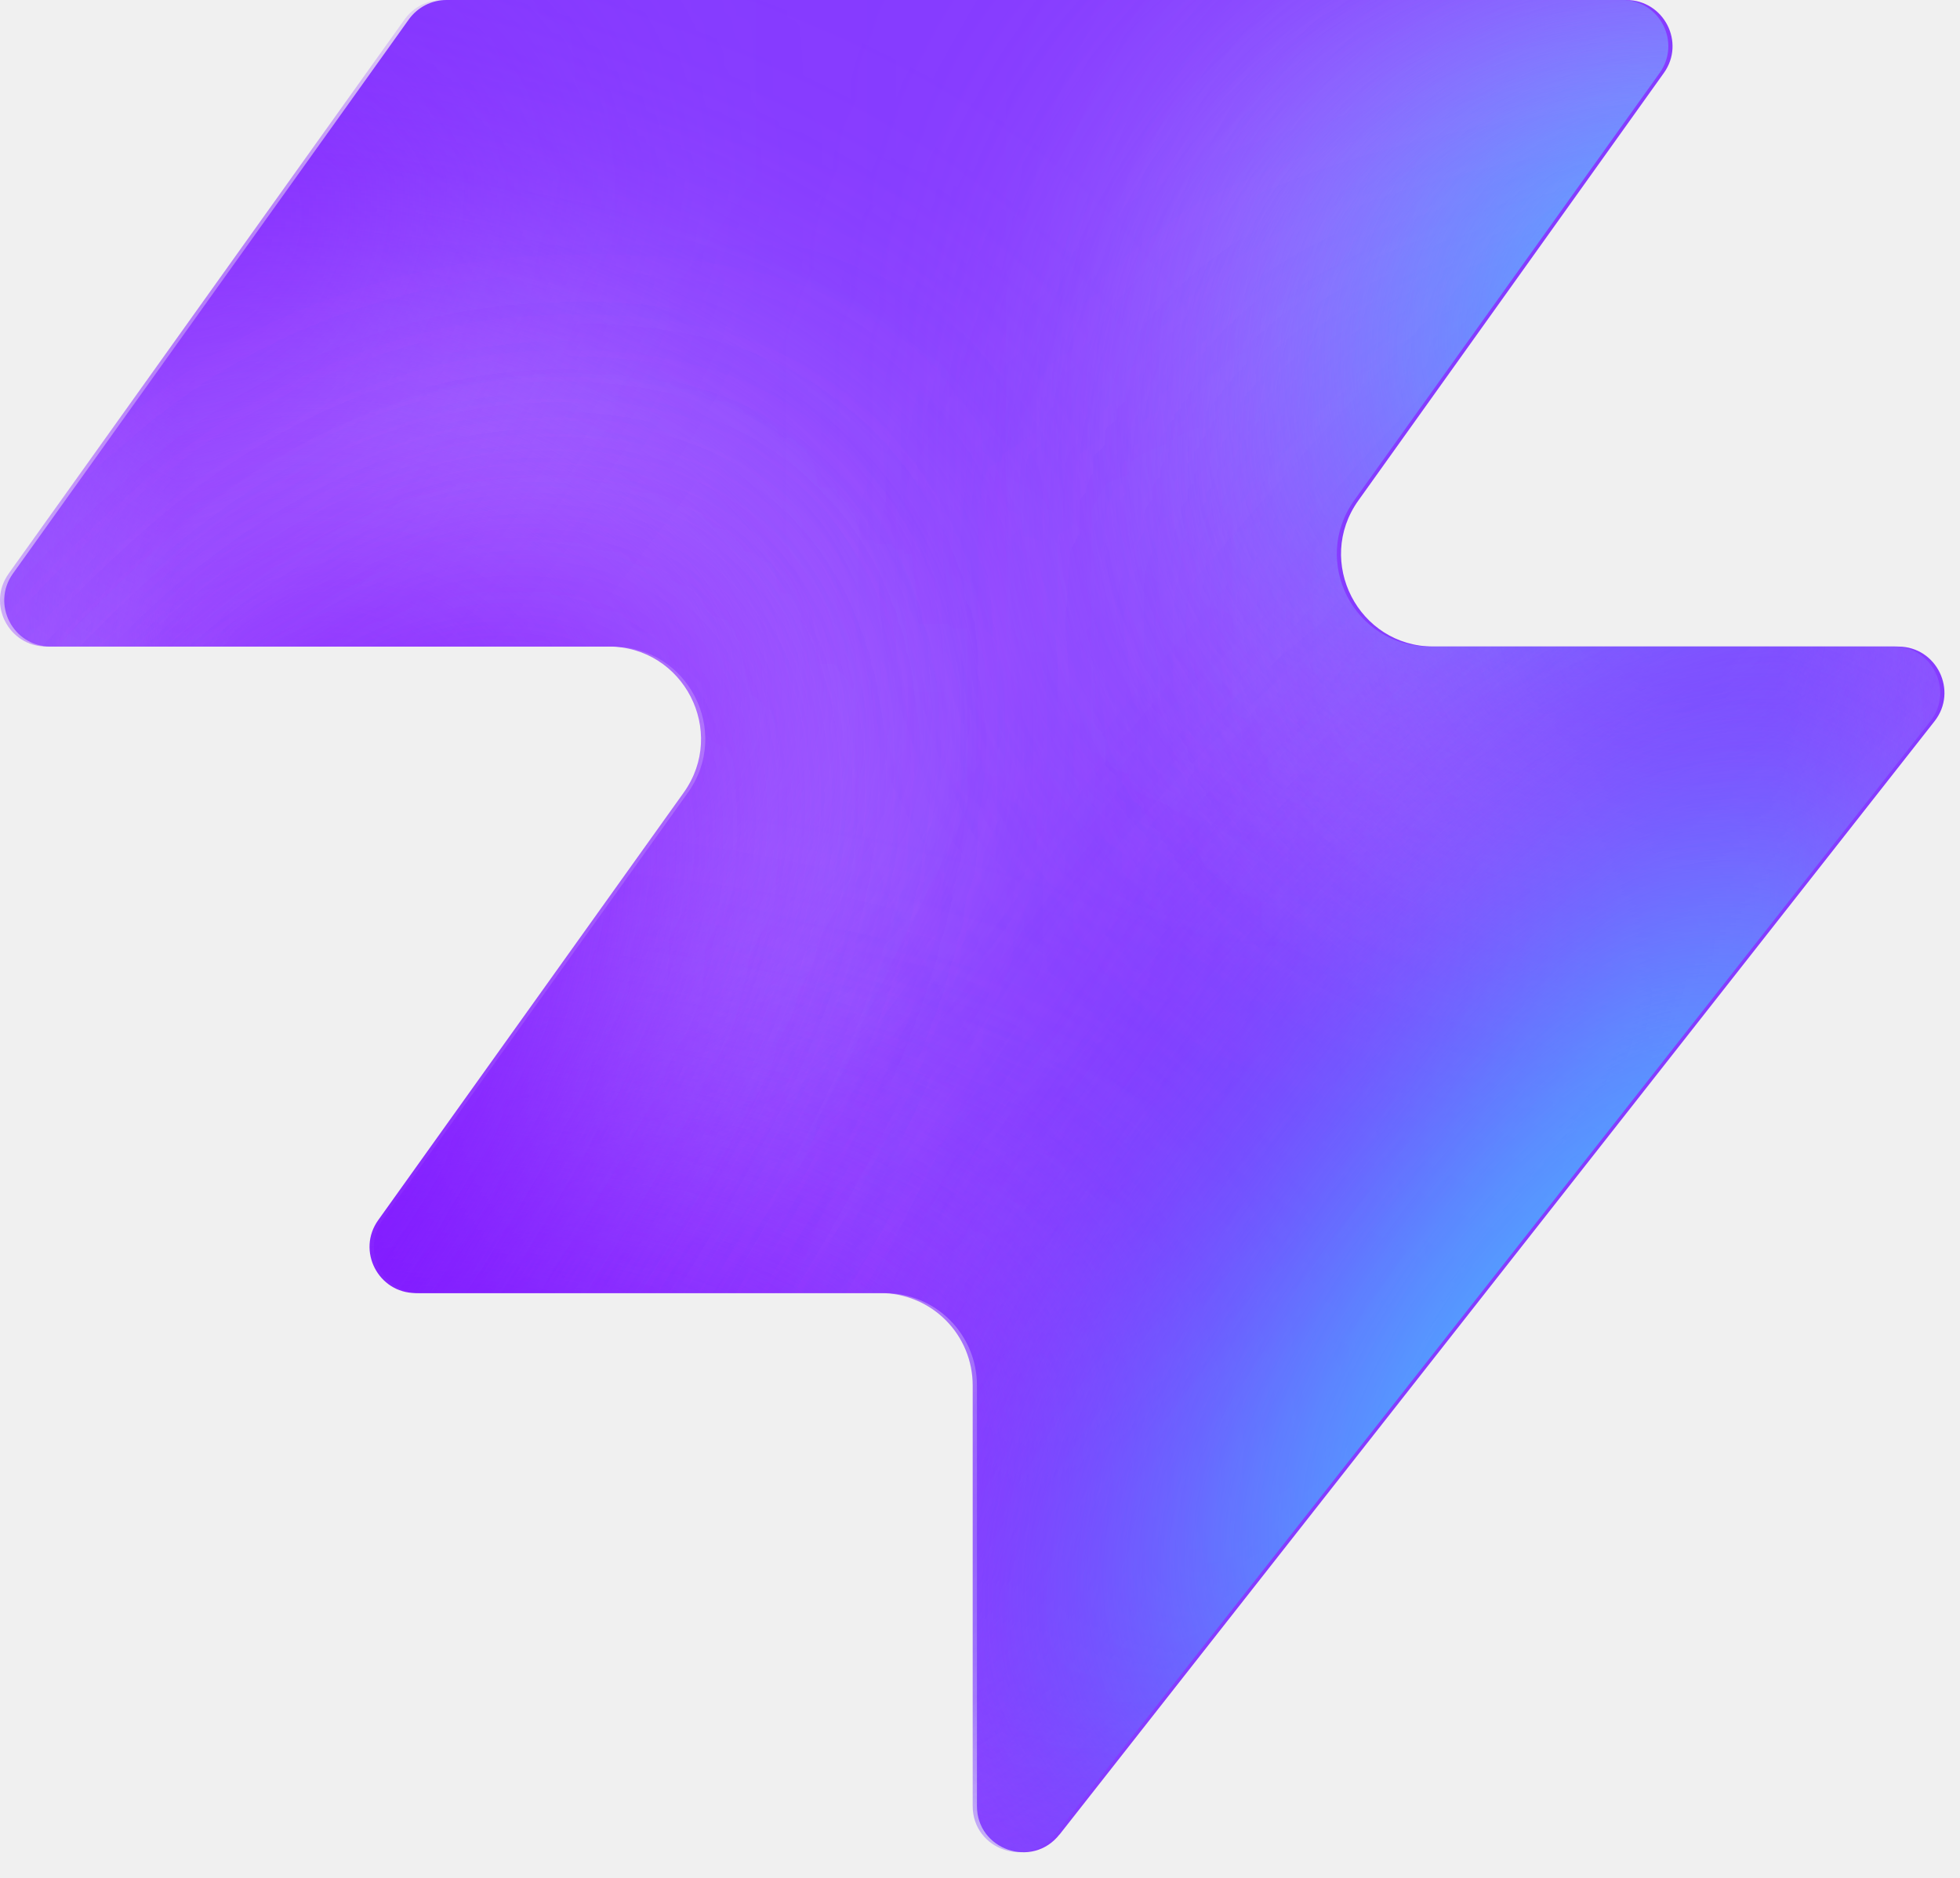
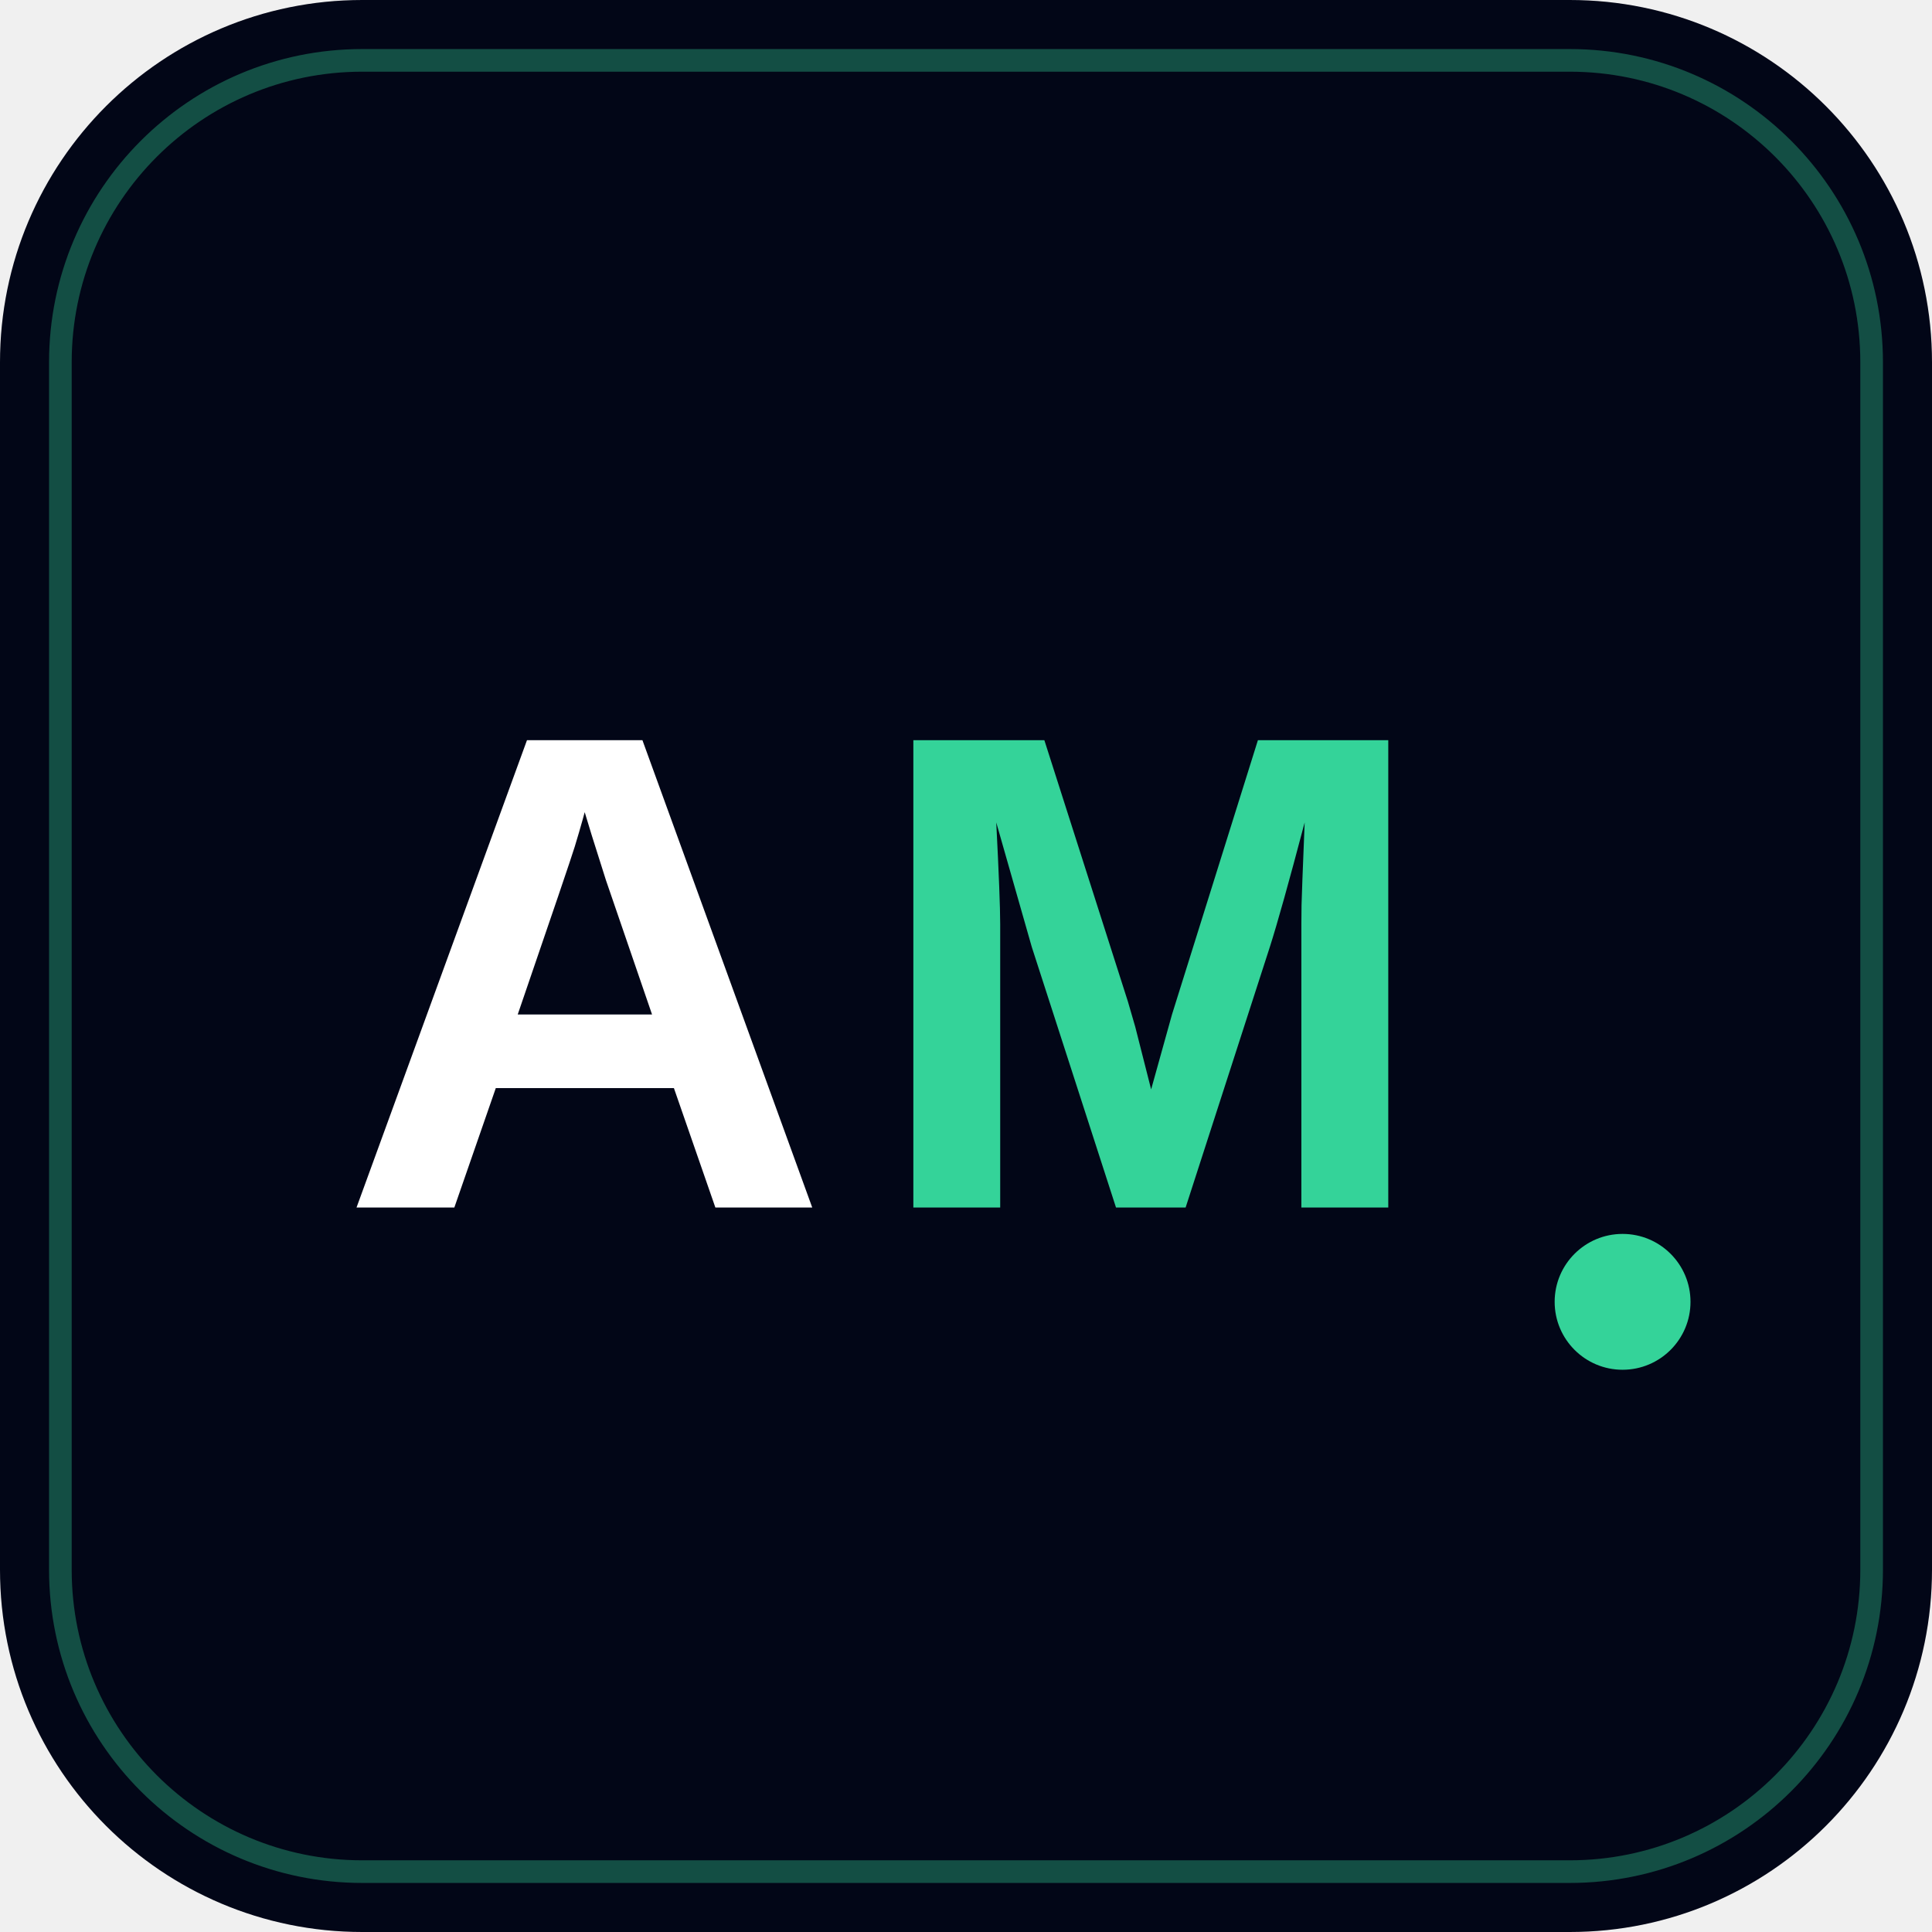
- <svg xmlns="http://www.w3.org/2000/svg" width="48" height="46" fill="none" viewBox="0 0 48 46">
-   <path fill="#863bff" d="M25.946 44.938c-.664.845-2.021.375-2.021-.698V33.937a2.26 2.26 0 0 0-2.262-2.262H10.287c-.92 0-1.456-1.04-.92-1.788l7.48-10.471c1.07-1.497 0-3.578-1.842-3.578H1.237c-.92 0-1.456-1.04-.92-1.788L10.013.474c.214-.297.556-.474.92-.474h28.894c.92 0 1.456 1.04.92 1.788l-7.48 10.471c-1.07 1.498 0 3.579 1.842 3.579h11.377c.943 0 1.473 1.088.89 1.83L25.947 44.94z" style="fill:#863bff;fill:color(display-p3 .525 .23 1);fill-opacity:1" />
-   <mask id="a" width="48" height="46" x="0" y="0" maskUnits="userSpaceOnUse" style="mask-type:alpha">
-     <path fill="#000" d="M25.842 44.938c-.664.844-2.021.375-2.021-.698V33.937a2.26 2.26 0 0 0-2.262-2.262H10.183c-.92 0-1.456-1.04-.92-1.788l7.48-10.471c1.07-1.498 0-3.579-1.842-3.579H1.133c-.92 0-1.456-1.04-.92-1.787L9.91.473c.214-.297.556-.474.92-.474h28.894c.92 0 1.456 1.04.92 1.788l-7.48 10.471c-1.07 1.498 0 3.578 1.842 3.578h11.377c.943 0 1.473 1.088.89 1.832L25.843 44.94z" style="fill:#000;fill-opacity:1" />
-   </mask>
-   <g mask="url(#a)">
-     <g filter="url(#b)">
-       <ellipse cx="5.508" cy="14.704" fill="#ede6ff" rx="5.508" ry="14.704" style="fill:#ede6ff;fill:color(display-p3 .927 .903 1);fill-opacity:1" transform="matrix(.00324 1 1 -.00324 -4.47 31.516)" />
-     </g>
-     <g filter="url(#c)">
-       <ellipse cx="10.399" cy="29.851" fill="#ede6ff" rx="10.399" ry="29.851" style="fill:#ede6ff;fill:color(display-p3 .927 .903 1);fill-opacity:1" transform="matrix(.00324 1 1 -.00324 -39.328 7.883)" />
-     </g>
-     <g filter="url(#d)">
-       <ellipse cx="5.508" cy="30.487" fill="#7e14ff" rx="5.508" ry="30.487" style="fill:#7e14ff;fill:color(display-p3 .492 .077 1);fill-opacity:1" transform="rotate(89.814 -25.913 -14.639)scale(1 -1)" />
-     </g>
-     <g filter="url(#e)">
-       <ellipse cx="5.508" cy="30.599" fill="#7e14ff" rx="5.508" ry="30.599" style="fill:#7e14ff;fill:color(display-p3 .492 .077 1);fill-opacity:1" transform="rotate(89.814 -32.644 -3.334)scale(1 -1)" />
-     </g>
-     <g filter="url(#f)">
-       <ellipse cx="5.508" cy="30.599" fill="#7e14ff" rx="5.508" ry="30.599" style="fill:#7e14ff;fill:color(display-p3 .492 .077 1);fill-opacity:1" transform="matrix(.00324 1 1 -.00324 -34.34 30.47)" />
-     </g>
-     <g filter="url(#g)">
-       <ellipse cx="14.072" cy="22.078" fill="#ede6ff" rx="14.072" ry="22.078" style="fill:#ede6ff;fill:color(display-p3 .927 .903 1);fill-opacity:1" transform="rotate(93.35 24.506 48.493)scale(-1 1)" />
-     </g>
-     <g filter="url(#h)">
-       <ellipse cx="3.47" cy="21.501" fill="#7e14ff" rx="3.47" ry="21.501" style="fill:#7e14ff;fill:color(display-p3 .492 .077 1);fill-opacity:1" transform="rotate(89.009 28.708 47.59)scale(-1 1)" />
-     </g>
-     <g filter="url(#i)">
-       <ellipse cx="3.47" cy="21.501" fill="#7e14ff" rx="3.47" ry="21.501" style="fill:#7e14ff;fill:color(display-p3 .492 .077 1);fill-opacity:1" transform="rotate(89.009 28.708 47.59)scale(-1 1)" />
-     </g>
-     <g filter="url(#j)">
-       <ellipse cx=".387" cy="8.972" fill="#7e14ff" rx="4.407" ry="29.108" style="fill:#7e14ff;fill:color(display-p3 .492 .077 1);fill-opacity:1" transform="rotate(39.51 .387 8.972)" />
-     </g>
-     <g filter="url(#k)">
-       <ellipse cx="47.523" cy="-6.092" fill="#7e14ff" rx="4.407" ry="29.108" style="fill:#7e14ff;fill:color(display-p3 .492 .077 1);fill-opacity:1" transform="rotate(37.892 47.523 -6.092)" />
-     </g>
-     <g filter="url(#l)">
-       <ellipse cx="41.412" cy="6.333" fill="#47bfff" rx="5.971" ry="9.665" style="fill:#47bfff;fill:color(display-p3 .28 .748 1);fill-opacity:1" transform="rotate(37.892 41.412 6.333)" />
-     </g>
-     <g filter="url(#m)">
-       <ellipse cx="-1.879" cy="38.332" fill="#7e14ff" rx="4.407" ry="29.108" style="fill:#7e14ff;fill:color(display-p3 .492 .077 1);fill-opacity:1" transform="rotate(37.892 -1.88 38.332)" />
-     </g>
-     <g filter="url(#n)">
-       <ellipse cx="-1.879" cy="38.332" fill="#7e14ff" rx="4.407" ry="29.108" style="fill:#7e14ff;fill:color(display-p3 .492 .077 1);fill-opacity:1" transform="rotate(37.892 -1.88 38.332)" />
-     </g>
-     <g filter="url(#o)">
-       <ellipse cx="35.651" cy="29.907" fill="#7e14ff" rx="4.407" ry="29.108" style="fill:#7e14ff;fill:color(display-p3 .492 .077 1);fill-opacity:1" transform="rotate(37.892 35.651 29.907)" />
-     </g>
-     <g filter="url(#p)">
-       <ellipse cx="38.418" cy="32.4" fill="#47bfff" rx="5.971" ry="15.297" style="fill:#47bfff;fill:color(display-p3 .28 .748 1);fill-opacity:1" transform="rotate(37.892 38.418 32.4)" />
-     </g>
-   </g>
-   <defs>
-     <filter id="b" width="60.045" height="41.654" x="-19.77" y="16.149" color-interpolation-filters="sRGB" filterUnits="userSpaceOnUse">
-       <feFlood flood-opacity="0" result="BackgroundImageFix" />
-       <feBlend in="SourceGraphic" in2="BackgroundImageFix" result="shape" />
-       <feGaussianBlur result="effect1_foregroundBlur_2002_17158" stdDeviation="7.659" />
-     </filter>
-     <filter id="c" width="90.34" height="51.437" x="-54.613" y="-7.533" color-interpolation-filters="sRGB" filterUnits="userSpaceOnUse">
-       <feFlood flood-opacity="0" result="BackgroundImageFix" />
-       <feBlend in="SourceGraphic" in2="BackgroundImageFix" result="shape" />
-       <feGaussianBlur result="effect1_foregroundBlur_2002_17158" stdDeviation="7.659" />
-     </filter>
-     <filter id="d" width="79.355" height="29.4" x="-49.64" y="2.03" color-interpolation-filters="sRGB" filterUnits="userSpaceOnUse">
-       <feFlood flood-opacity="0" result="BackgroundImageFix" />
-       <feBlend in="SourceGraphic" in2="BackgroundImageFix" result="shape" />
-       <feGaussianBlur result="effect1_foregroundBlur_2002_17158" stdDeviation="4.596" />
-     </filter>
-     <filter id="e" width="79.579" height="29.4" x="-45.045" y="20.029" color-interpolation-filters="sRGB" filterUnits="userSpaceOnUse">
-       <feFlood flood-opacity="0" result="BackgroundImageFix" />
-       <feBlend in="SourceGraphic" in2="BackgroundImageFix" result="shape" />
-       <feGaussianBlur result="effect1_foregroundBlur_2002_17158" stdDeviation="4.596" />
-     </filter>
-     <filter id="f" width="79.579" height="29.4" x="-43.513" y="21.178" color-interpolation-filters="sRGB" filterUnits="userSpaceOnUse">
-       <feFlood flood-opacity="0" result="BackgroundImageFix" />
-       <feBlend in="SourceGraphic" in2="BackgroundImageFix" result="shape" />
-       <feGaussianBlur result="effect1_foregroundBlur_2002_17158" stdDeviation="4.596" />
-     </filter>
-     <filter id="g" width="74.749" height="58.852" x="15.756" y="-17.901" color-interpolation-filters="sRGB" filterUnits="userSpaceOnUse">
-       <feFlood flood-opacity="0" result="BackgroundImageFix" />
-       <feBlend in="SourceGraphic" in2="BackgroundImageFix" result="shape" />
-       <feGaussianBlur result="effect1_foregroundBlur_2002_17158" stdDeviation="7.659" />
-     </filter>
-     <filter id="h" width="61.377" height="25.362" x="23.548" y="2.284" color-interpolation-filters="sRGB" filterUnits="userSpaceOnUse">
-       <feFlood flood-opacity="0" result="BackgroundImageFix" />
-       <feBlend in="SourceGraphic" in2="BackgroundImageFix" result="shape" />
-       <feGaussianBlur result="effect1_foregroundBlur_2002_17158" stdDeviation="4.596" />
-     </filter>
-     <filter id="i" width="61.377" height="25.362" x="23.548" y="2.284" color-interpolation-filters="sRGB" filterUnits="userSpaceOnUse">
-       <feFlood flood-opacity="0" result="BackgroundImageFix" />
-       <feBlend in="SourceGraphic" in2="BackgroundImageFix" result="shape" />
-       <feGaussianBlur result="effect1_foregroundBlur_2002_17158" stdDeviation="4.596" />
-     </filter>
-     <filter id="j" width="56.045" height="63.649" x="-27.636" y="-22.853" color-interpolation-filters="sRGB" filterUnits="userSpaceOnUse">
-       <feFlood flood-opacity="0" result="BackgroundImageFix" />
-       <feBlend in="SourceGraphic" in2="BackgroundImageFix" result="shape" />
-       <feGaussianBlur result="effect1_foregroundBlur_2002_17158" stdDeviation="4.596" />
-     </filter>
-     <filter id="k" width="54.814" height="64.646" x="20.116" y="-38.415" color-interpolation-filters="sRGB" filterUnits="userSpaceOnUse">
-       <feFlood flood-opacity="0" result="BackgroundImageFix" />
-       <feBlend in="SourceGraphic" in2="BackgroundImageFix" result="shape" />
-       <feGaussianBlur result="effect1_foregroundBlur_2002_17158" stdDeviation="4.596" />
-     </filter>
-     <filter id="l" width="33.541" height="35.313" x="24.641" y="-11.323" color-interpolation-filters="sRGB" filterUnits="userSpaceOnUse">
-       <feFlood flood-opacity="0" result="BackgroundImageFix" />
-       <feBlend in="SourceGraphic" in2="BackgroundImageFix" result="shape" />
-       <feGaussianBlur result="effect1_foregroundBlur_2002_17158" stdDeviation="4.596" />
-     </filter>
-     <filter id="m" width="54.814" height="64.646" x="-29.286" y="6.009" color-interpolation-filters="sRGB" filterUnits="userSpaceOnUse">
-       <feFlood flood-opacity="0" result="BackgroundImageFix" />
-       <feBlend in="SourceGraphic" in2="BackgroundImageFix" result="shape" />
-       <feGaussianBlur result="effect1_foregroundBlur_2002_17158" stdDeviation="4.596" />
-     </filter>
-     <filter id="n" width="54.814" height="64.646" x="-29.286" y="6.009" color-interpolation-filters="sRGB" filterUnits="userSpaceOnUse">
-       <feFlood flood-opacity="0" result="BackgroundImageFix" />
-       <feBlend in="SourceGraphic" in2="BackgroundImageFix" result="shape" />
-       <feGaussianBlur result="effect1_foregroundBlur_2002_17158" stdDeviation="4.596" />
-     </filter>
-     <filter id="o" width="54.814" height="64.646" x="8.244" y="-2.416" color-interpolation-filters="sRGB" filterUnits="userSpaceOnUse">
-       <feFlood flood-opacity="0" result="BackgroundImageFix" />
-       <feBlend in="SourceGraphic" in2="BackgroundImageFix" result="shape" />
-       <feGaussianBlur result="effect1_foregroundBlur_2002_17158" stdDeviation="4.596" />
-     </filter>
-     <filter id="p" width="39.409" height="43.623" x="18.713" y="10.588" color-interpolation-filters="sRGB" filterUnits="userSpaceOnUse">
-       <feFlood flood-opacity="0" result="BackgroundImageFix" />
-       <feBlend in="SourceGraphic" in2="BackgroundImageFix" result="shape" />
-       <feGaussianBlur result="effect1_foregroundBlur_2002_17158" stdDeviation="4.596" />
-     </filter>
-   </defs>
+ <svg xmlns="http://www.w3.org/2000/svg" viewBox="0 0 512 512">
+   <rect width="512" height="512" rx="96" fill="#020617" />
+   <rect x="16" y="16" width="480" height="480" rx="80" fill="none" stroke="#34d399" stroke-width="6" stroke-opacity="0.35" />
+   <text x="90" y="320" font-family="Arial, Helvetica, sans-serif" font-size="180" font-weight="700" fill="#ffffff">A</text>
+   <text x="230" y="320" font-family="Arial, Helvetica, sans-serif" font-size="180" font-weight="700" fill="#34d399">M</text>
+   <circle cx="430" cy="345" r="18" fill="#34d399" />
</svg>
